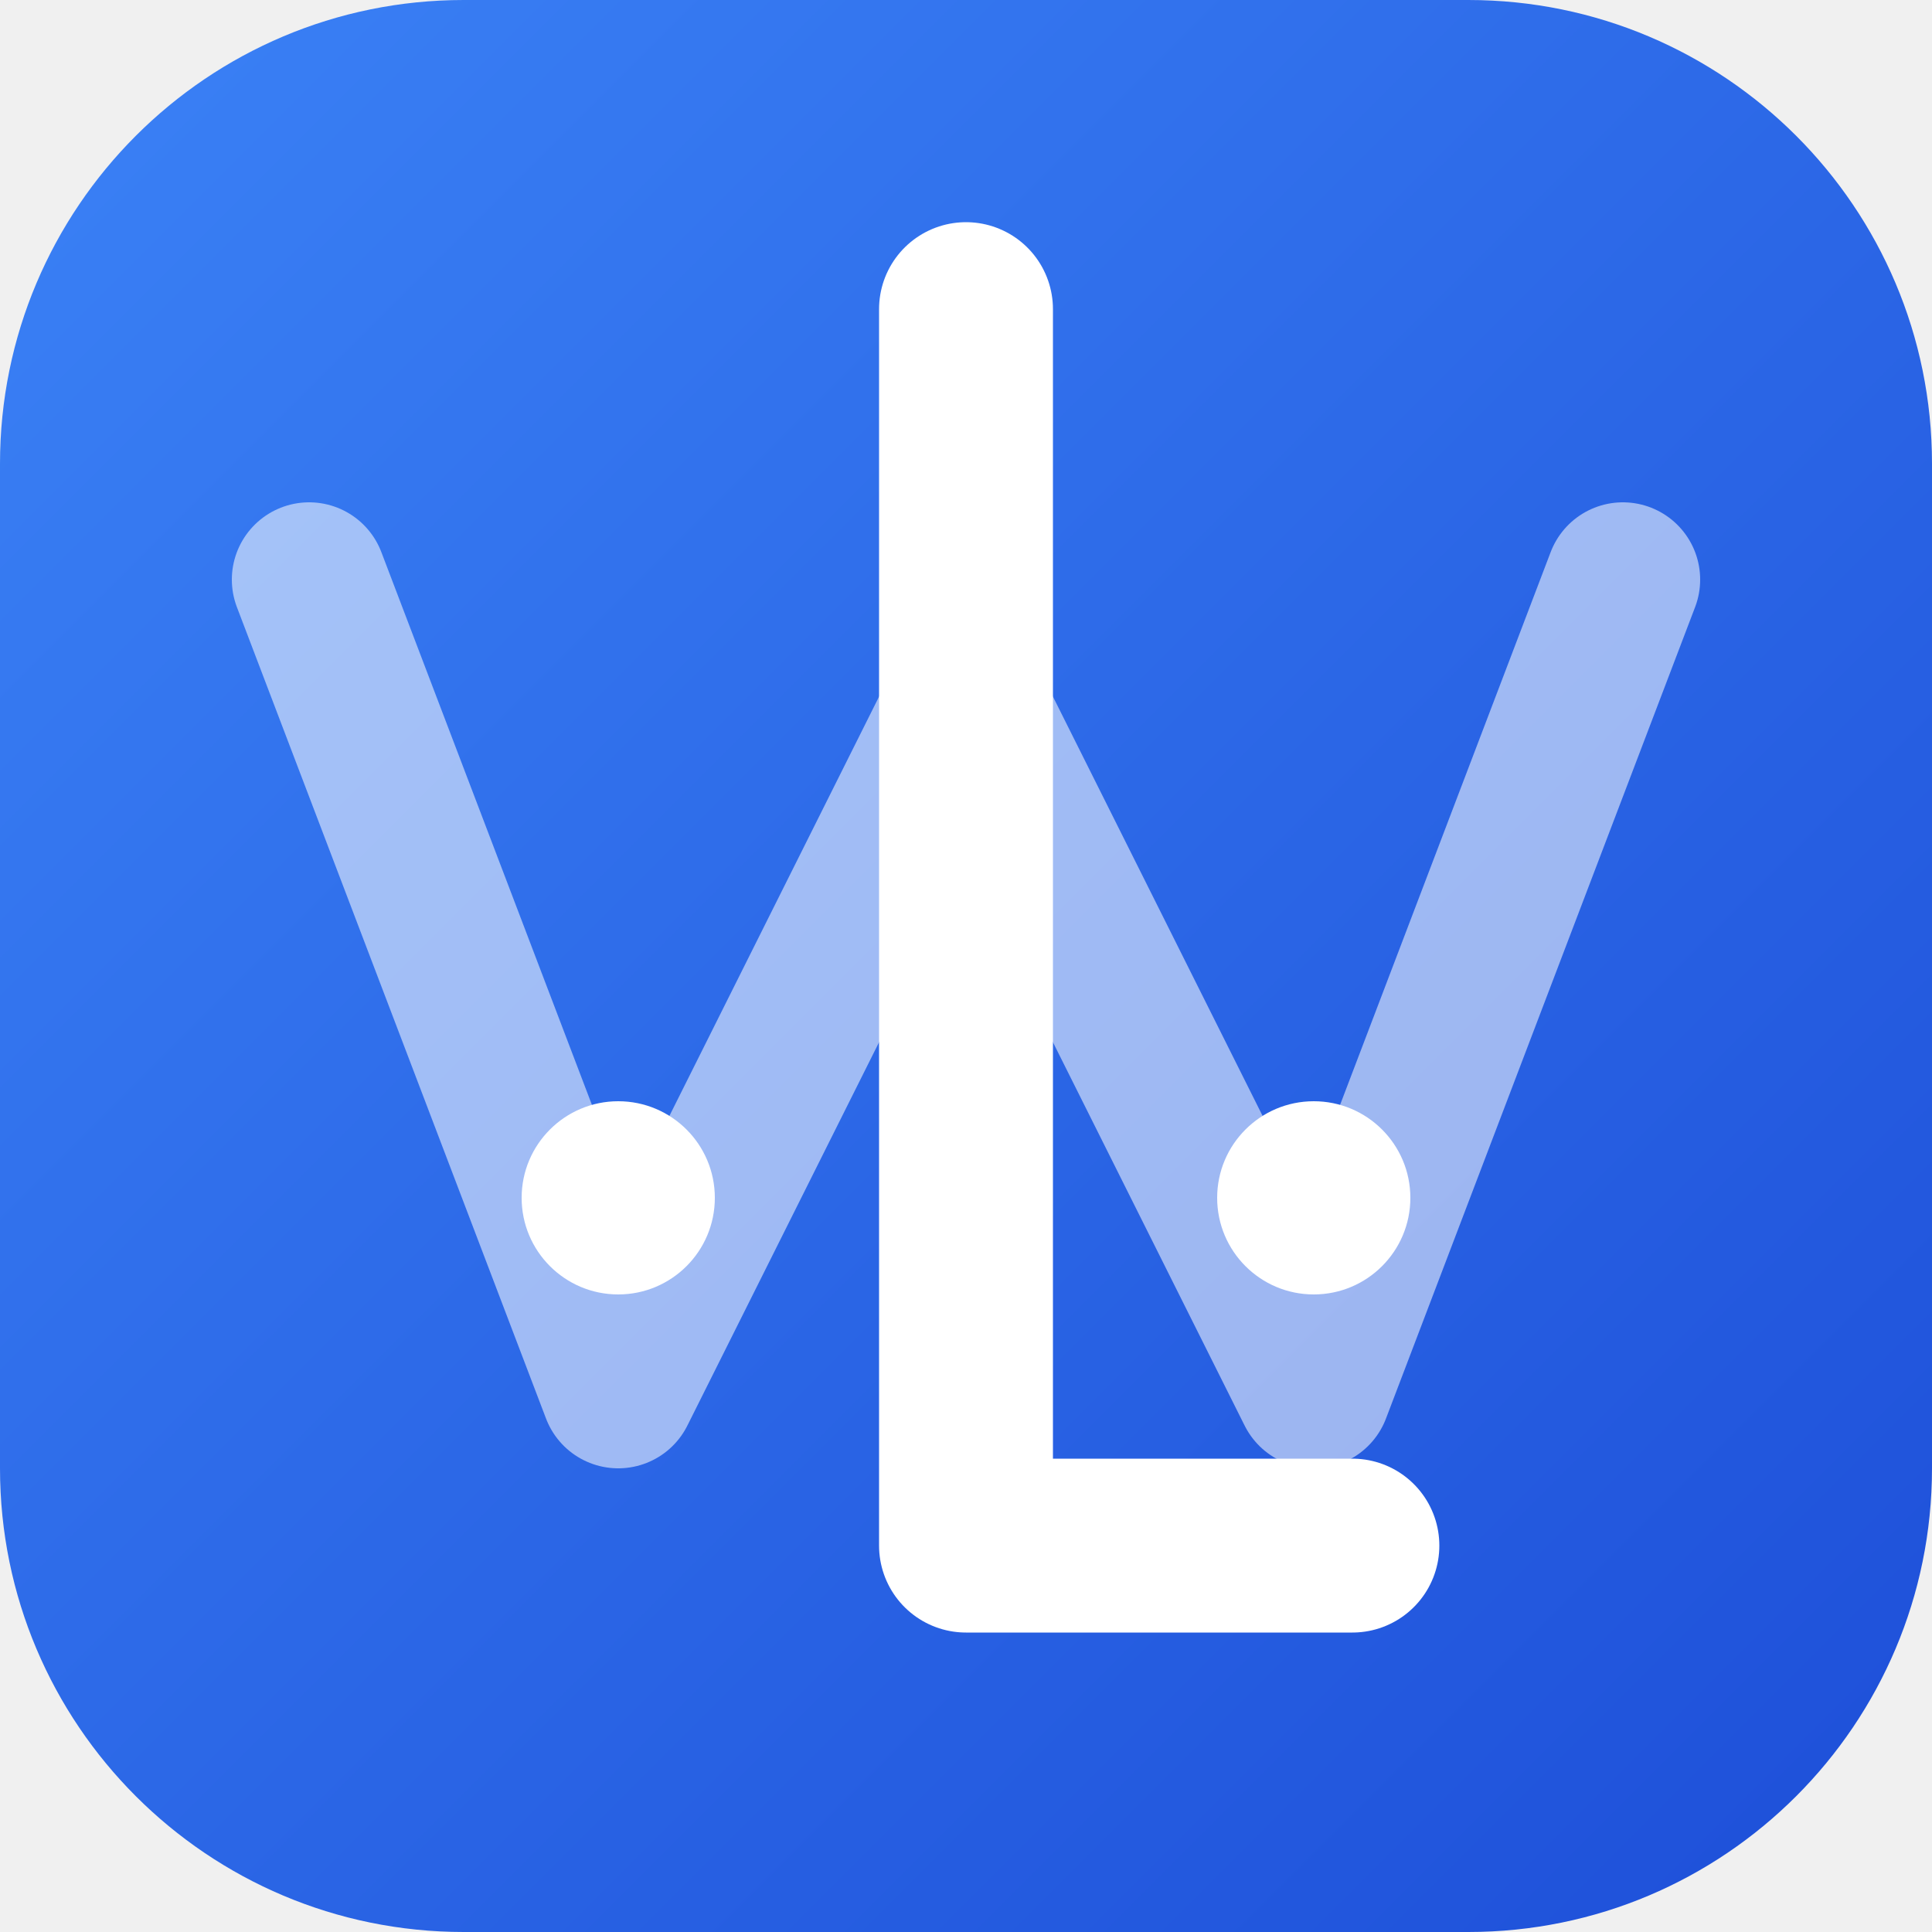
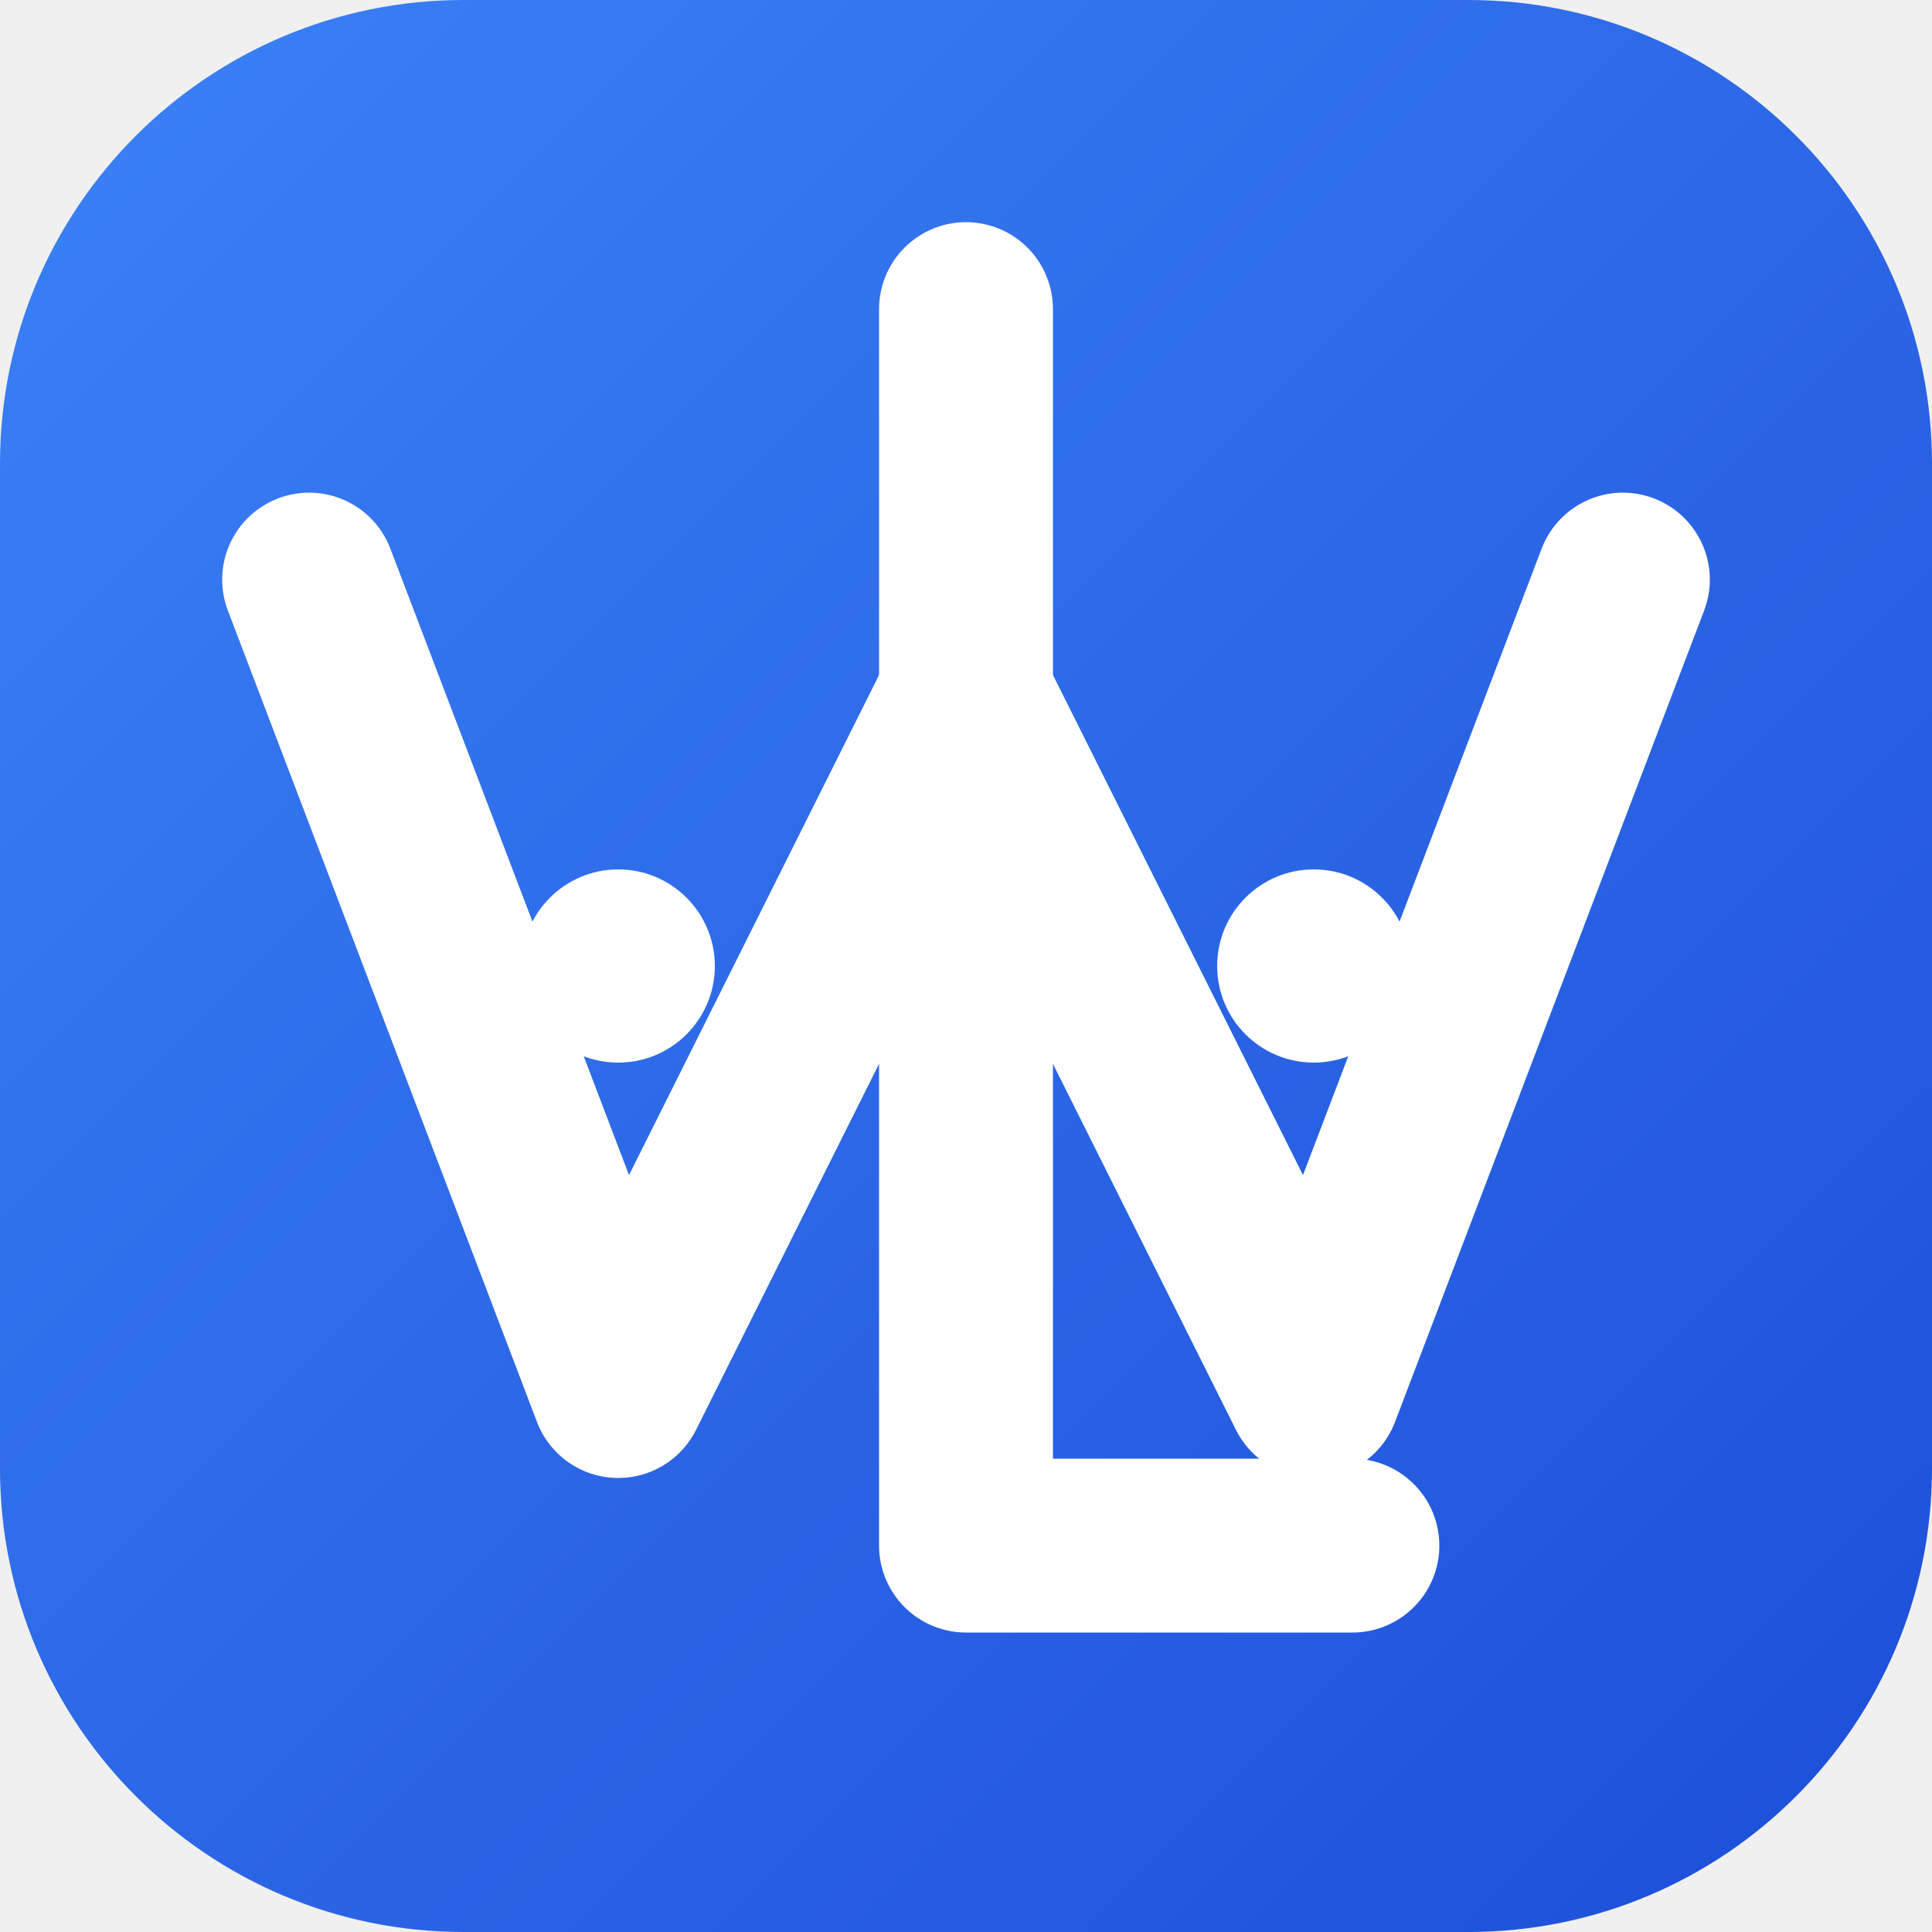
<svg xmlns="http://www.w3.org/2000/svg" viewBox="0 0 100 100" role="img" aria-label="ALWorkBazar logo">
  <defs>
    <linearGradient id="wb-bg" x1="0" y1="0" x2="1" y2="1">
      <stop offset="0" stop-color="#3B82F6" />
      <stop offset="1" stop-color="#1D4ED8" />
    </linearGradient>
  </defs>
  <rect width="100" height="100" rx="24" fill="url(#wb-bg)" />
-   <polyline points="16,30 32,72 50,36 68,72 84,30" fill="none" stroke="#FFFFFF" stroke-width="8" stroke-linecap="round" stroke-linejoin="round" opacity="0.55" />
+   <polyline points="16,30 32,72 50,36 68,72 84,30" fill="none" stroke="#FFFFFF" stroke-width="9" stroke-linecap="round" stroke-linejoin="round" />
  <polyline points="50,16 50,80 70,80" fill="none" stroke="#FFFFFF" stroke-width="9" stroke-linecap="round" stroke-linejoin="round" />
-   <circle cx="32" cy="62" r="5" fill="#FFFFFF" />
-   <circle cx="68" cy="62" r="5" fill="#FFFFFF" />
+   <circle cx="32" cy="50" r="5" fill="#FFFFFF" />
+   <circle cx="68" cy="50" r="5" fill="#FFFFFF" />
</svg>
